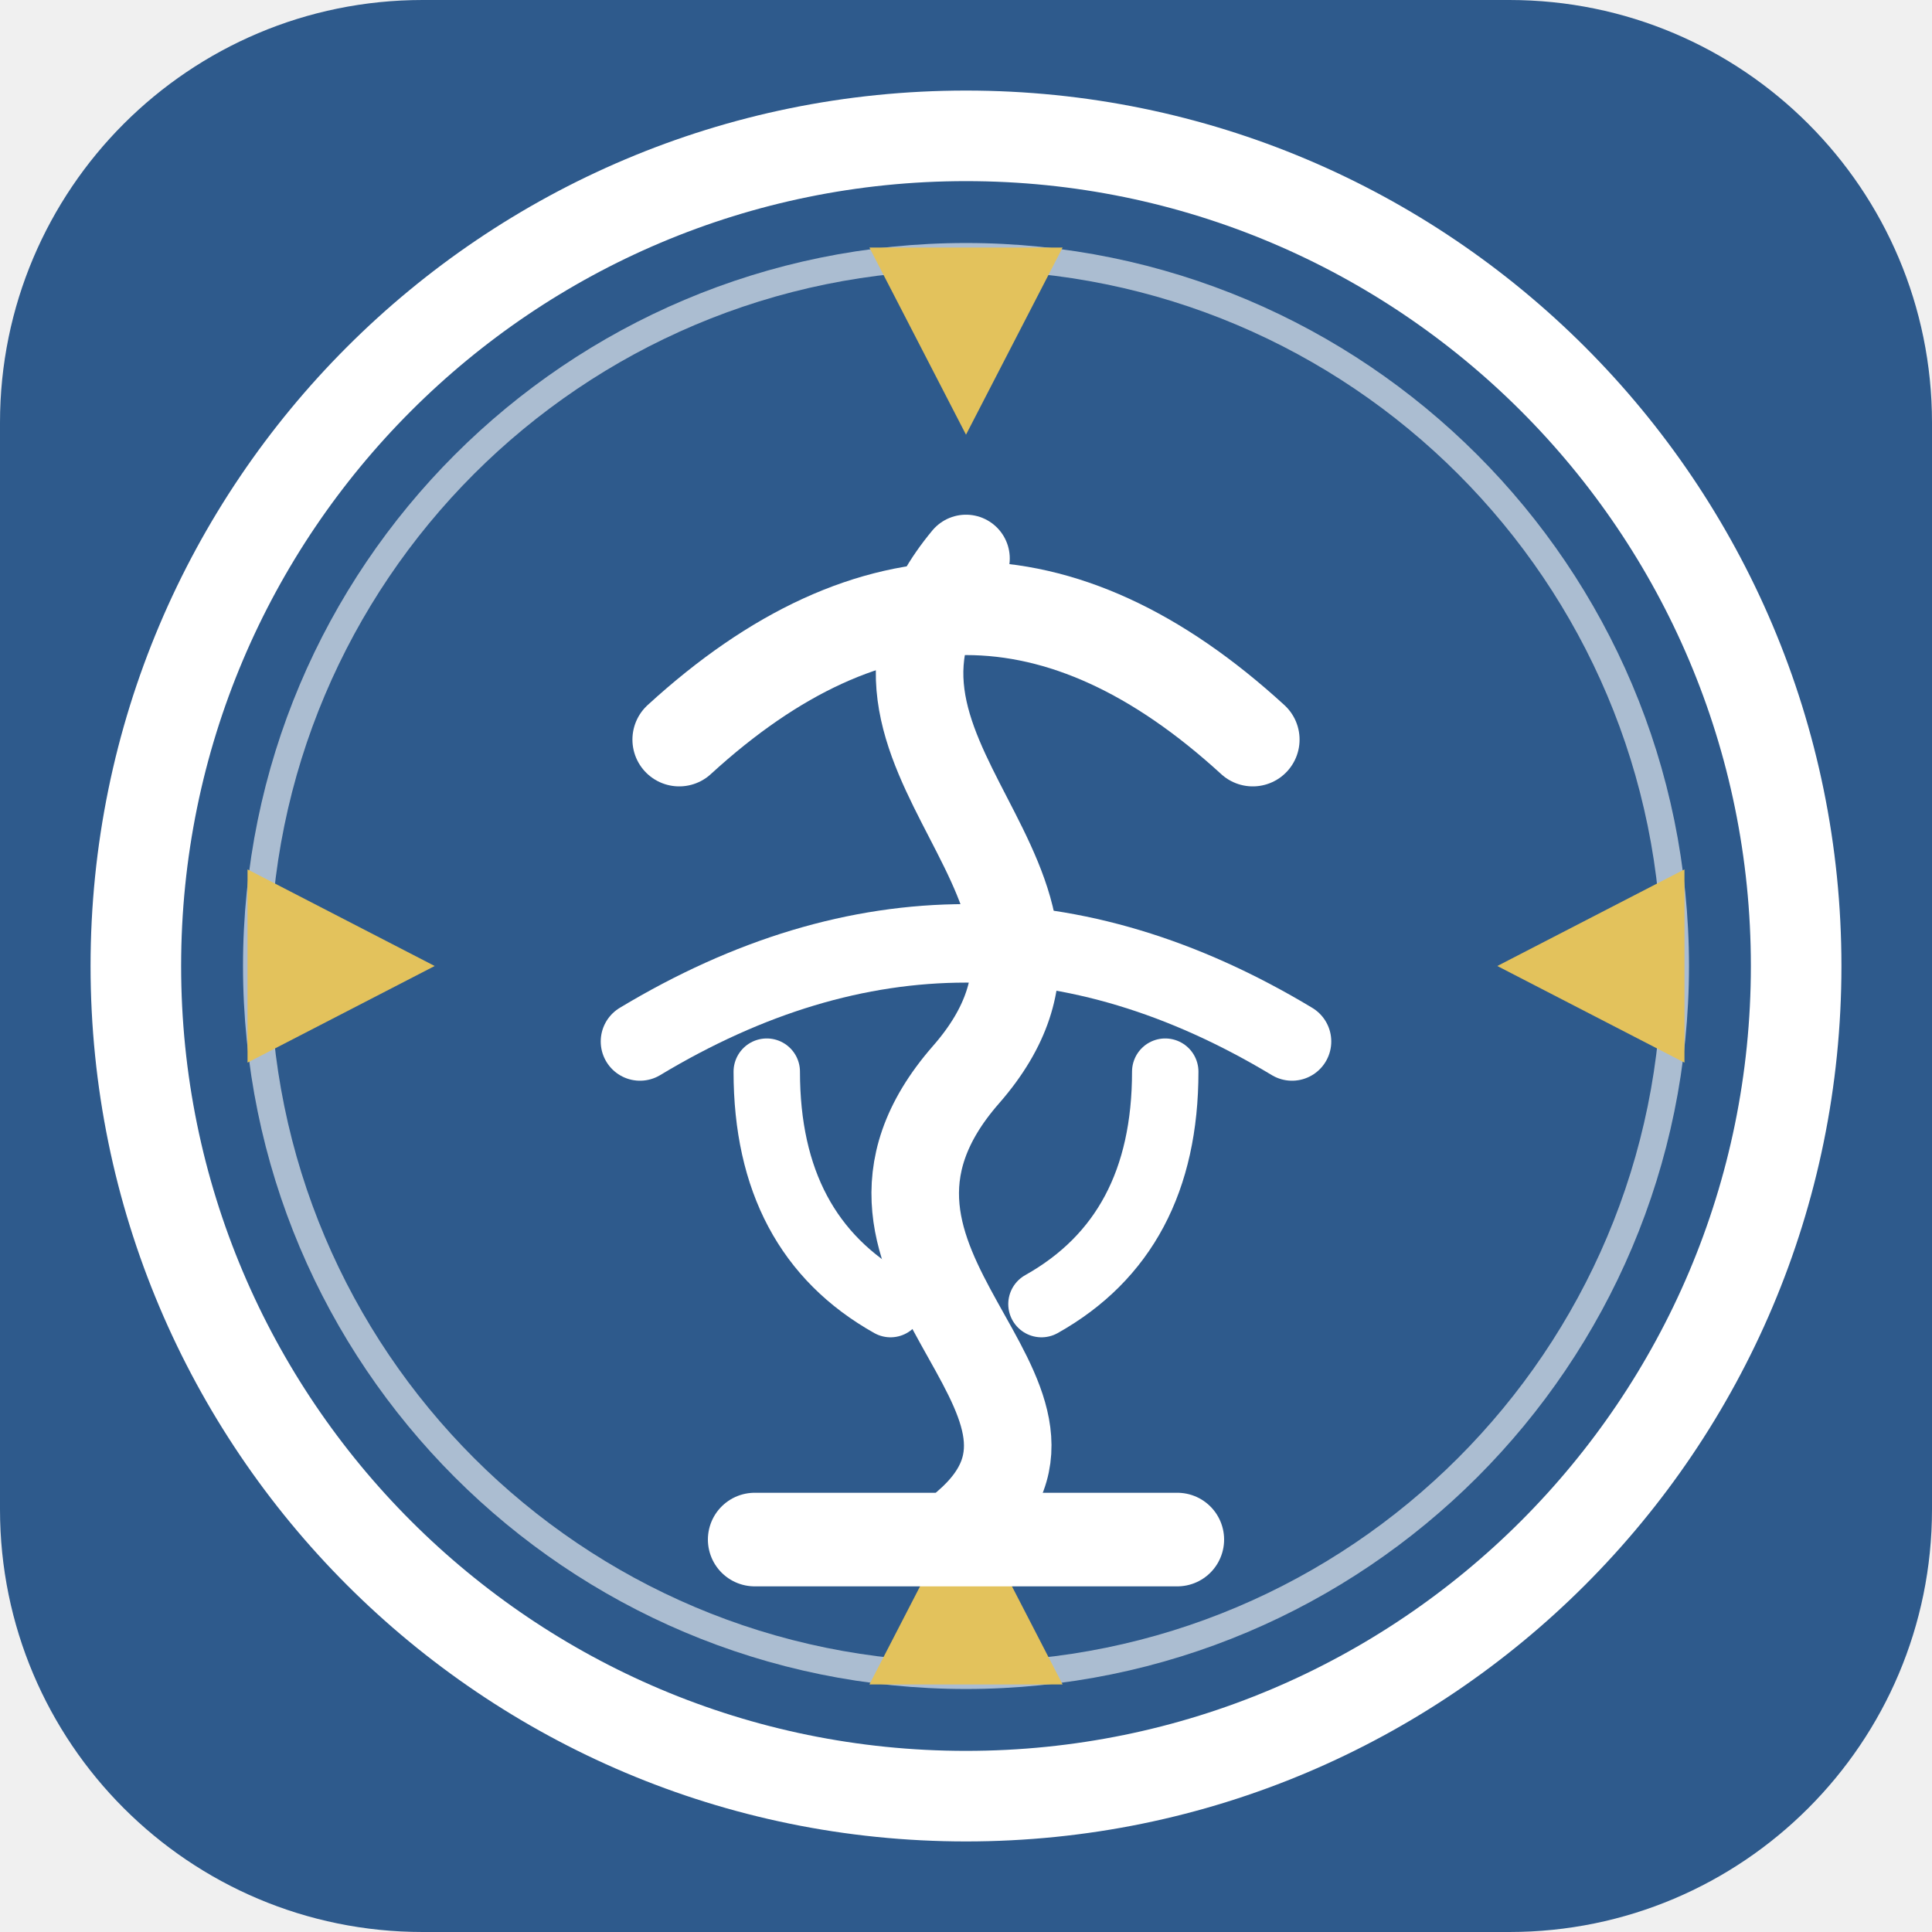
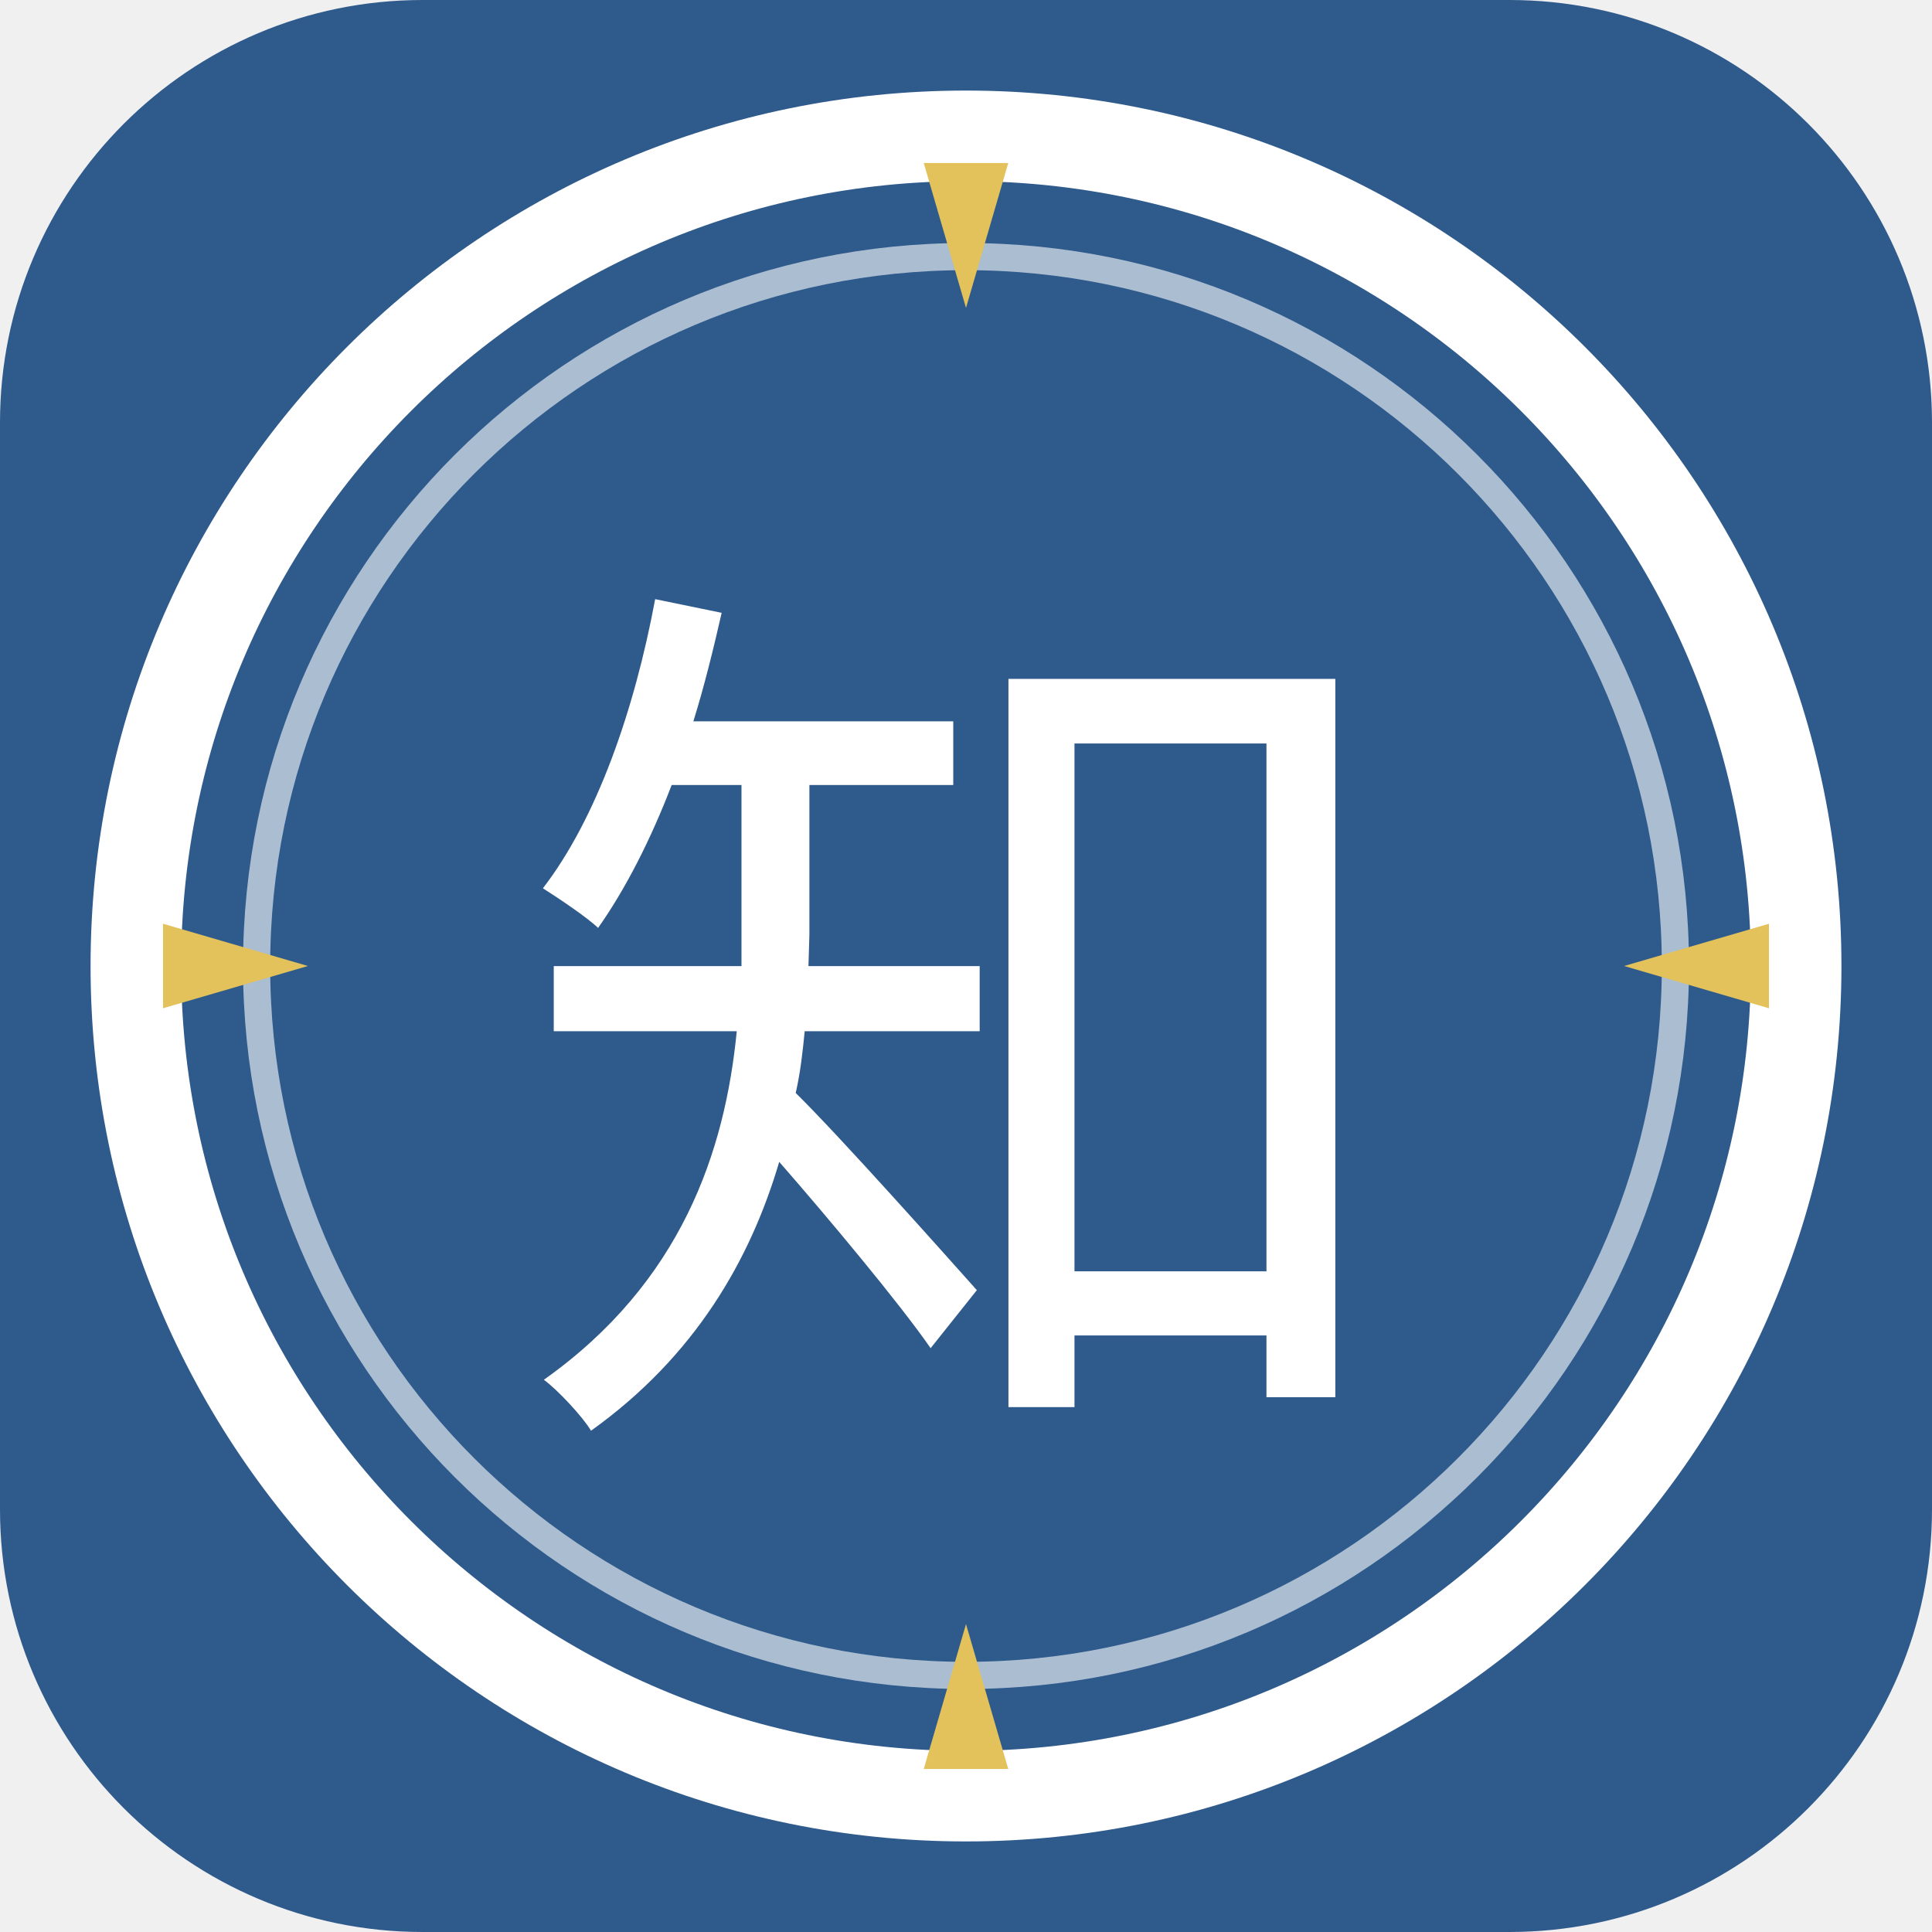
<svg xmlns="http://www.w3.org/2000/svg" viewBox="0 0 64 64">
  <rect width="64" height="64" rx="14" fill="#2E5A8C" />
  <circle cx="32" cy="32" r="27.5" fill="none" stroke="#FFFFFF" stroke-width="3" />
  <circle cx="32" cy="32" r="23.5" fill="none" stroke="#FFFFFF" stroke-width="0.9" opacity="0.6" />
  <g fill="#E3C25C">
-     <path d="M28.8 8.2 L35.2 8.2 L32 14.4 Z" />
-     <path d="M28.8 55.8 L35.2 55.8 L32 49.6 Z" />
-     <path d="M8.2 28.8 L8.2 35.2 L14.4 32 Z" />
-     <path d="M55.8 28.8 L55.8 35.2 L49.6 32 Z" />
+     <path d="M30.6 5.4 L33.4 5.4 L32 10.2 Z" />
+     <path d="M30.6 58.6 L33.4 58.6 L32 53.8 Z" />
+     <path d="M5.4 30.6 L5.4 33.4 L10.2 32 Z" />
+     <path d="M58.6 30.6 L58.6 33.4 L53.8 32 Z" />
  </g>
-   <g fill="none" stroke="#FFFFFF" stroke-linecap="round">
-     <path d="M22.5 24.5 Q32 15.8 41.5 24.5" stroke-width="3.1" />
-     <path d="M32 18.5 C26.6 25 37.6 29.2 32 35.6 C26.4 42 37 46.2 32 50.5" stroke-width="2.9" />
-     <path d="M21.2 34.5 Q32 28 42.8 34.5" stroke-width="2.6" />
-     <path d="M25.4 35.5 q0 5.4 4.1 7.7 M38.6 35.5 q0 5.4 -4.1 7.7" stroke-width="2.2" />
-     <path d="M25 51 h14" stroke-width="3.1" />
-   </g>
+   <text x="32" y="32" fill="#FFFFFF" font-family="KaiTi, STKaiti, '楷体', serif" font-size="30" text-anchor="middle" dominant-baseline="central">知</text>
</svg>
